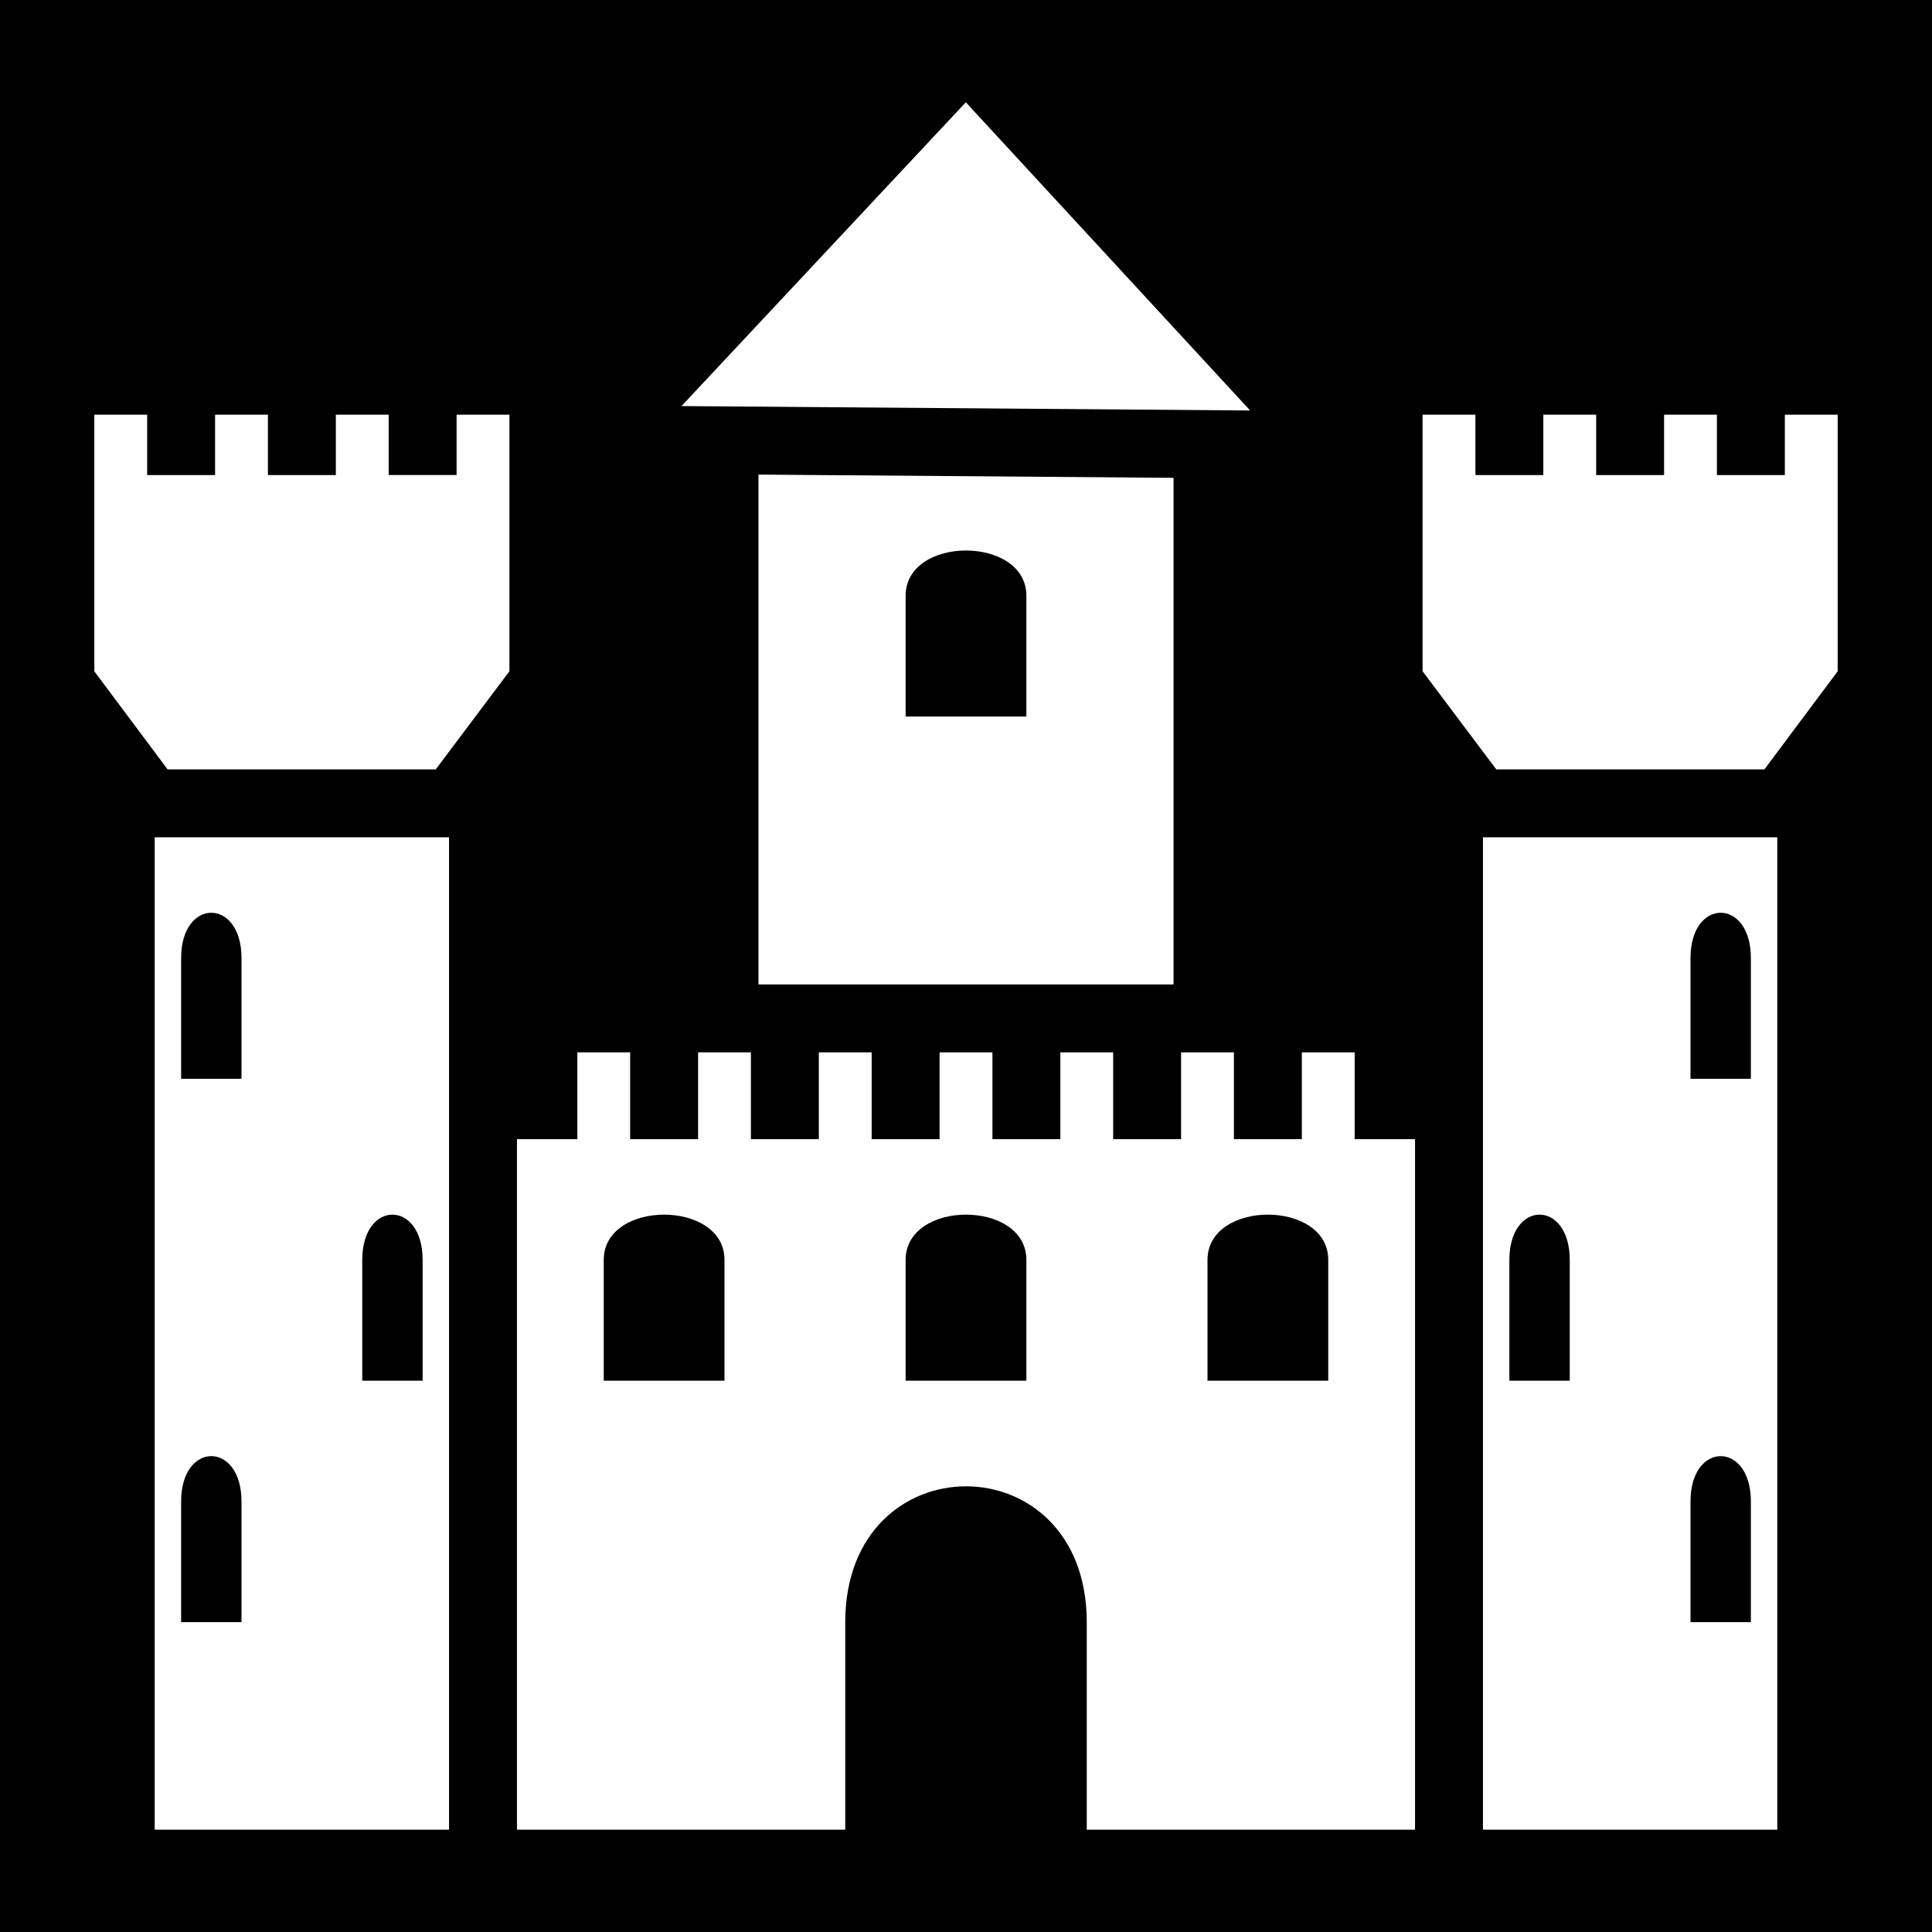
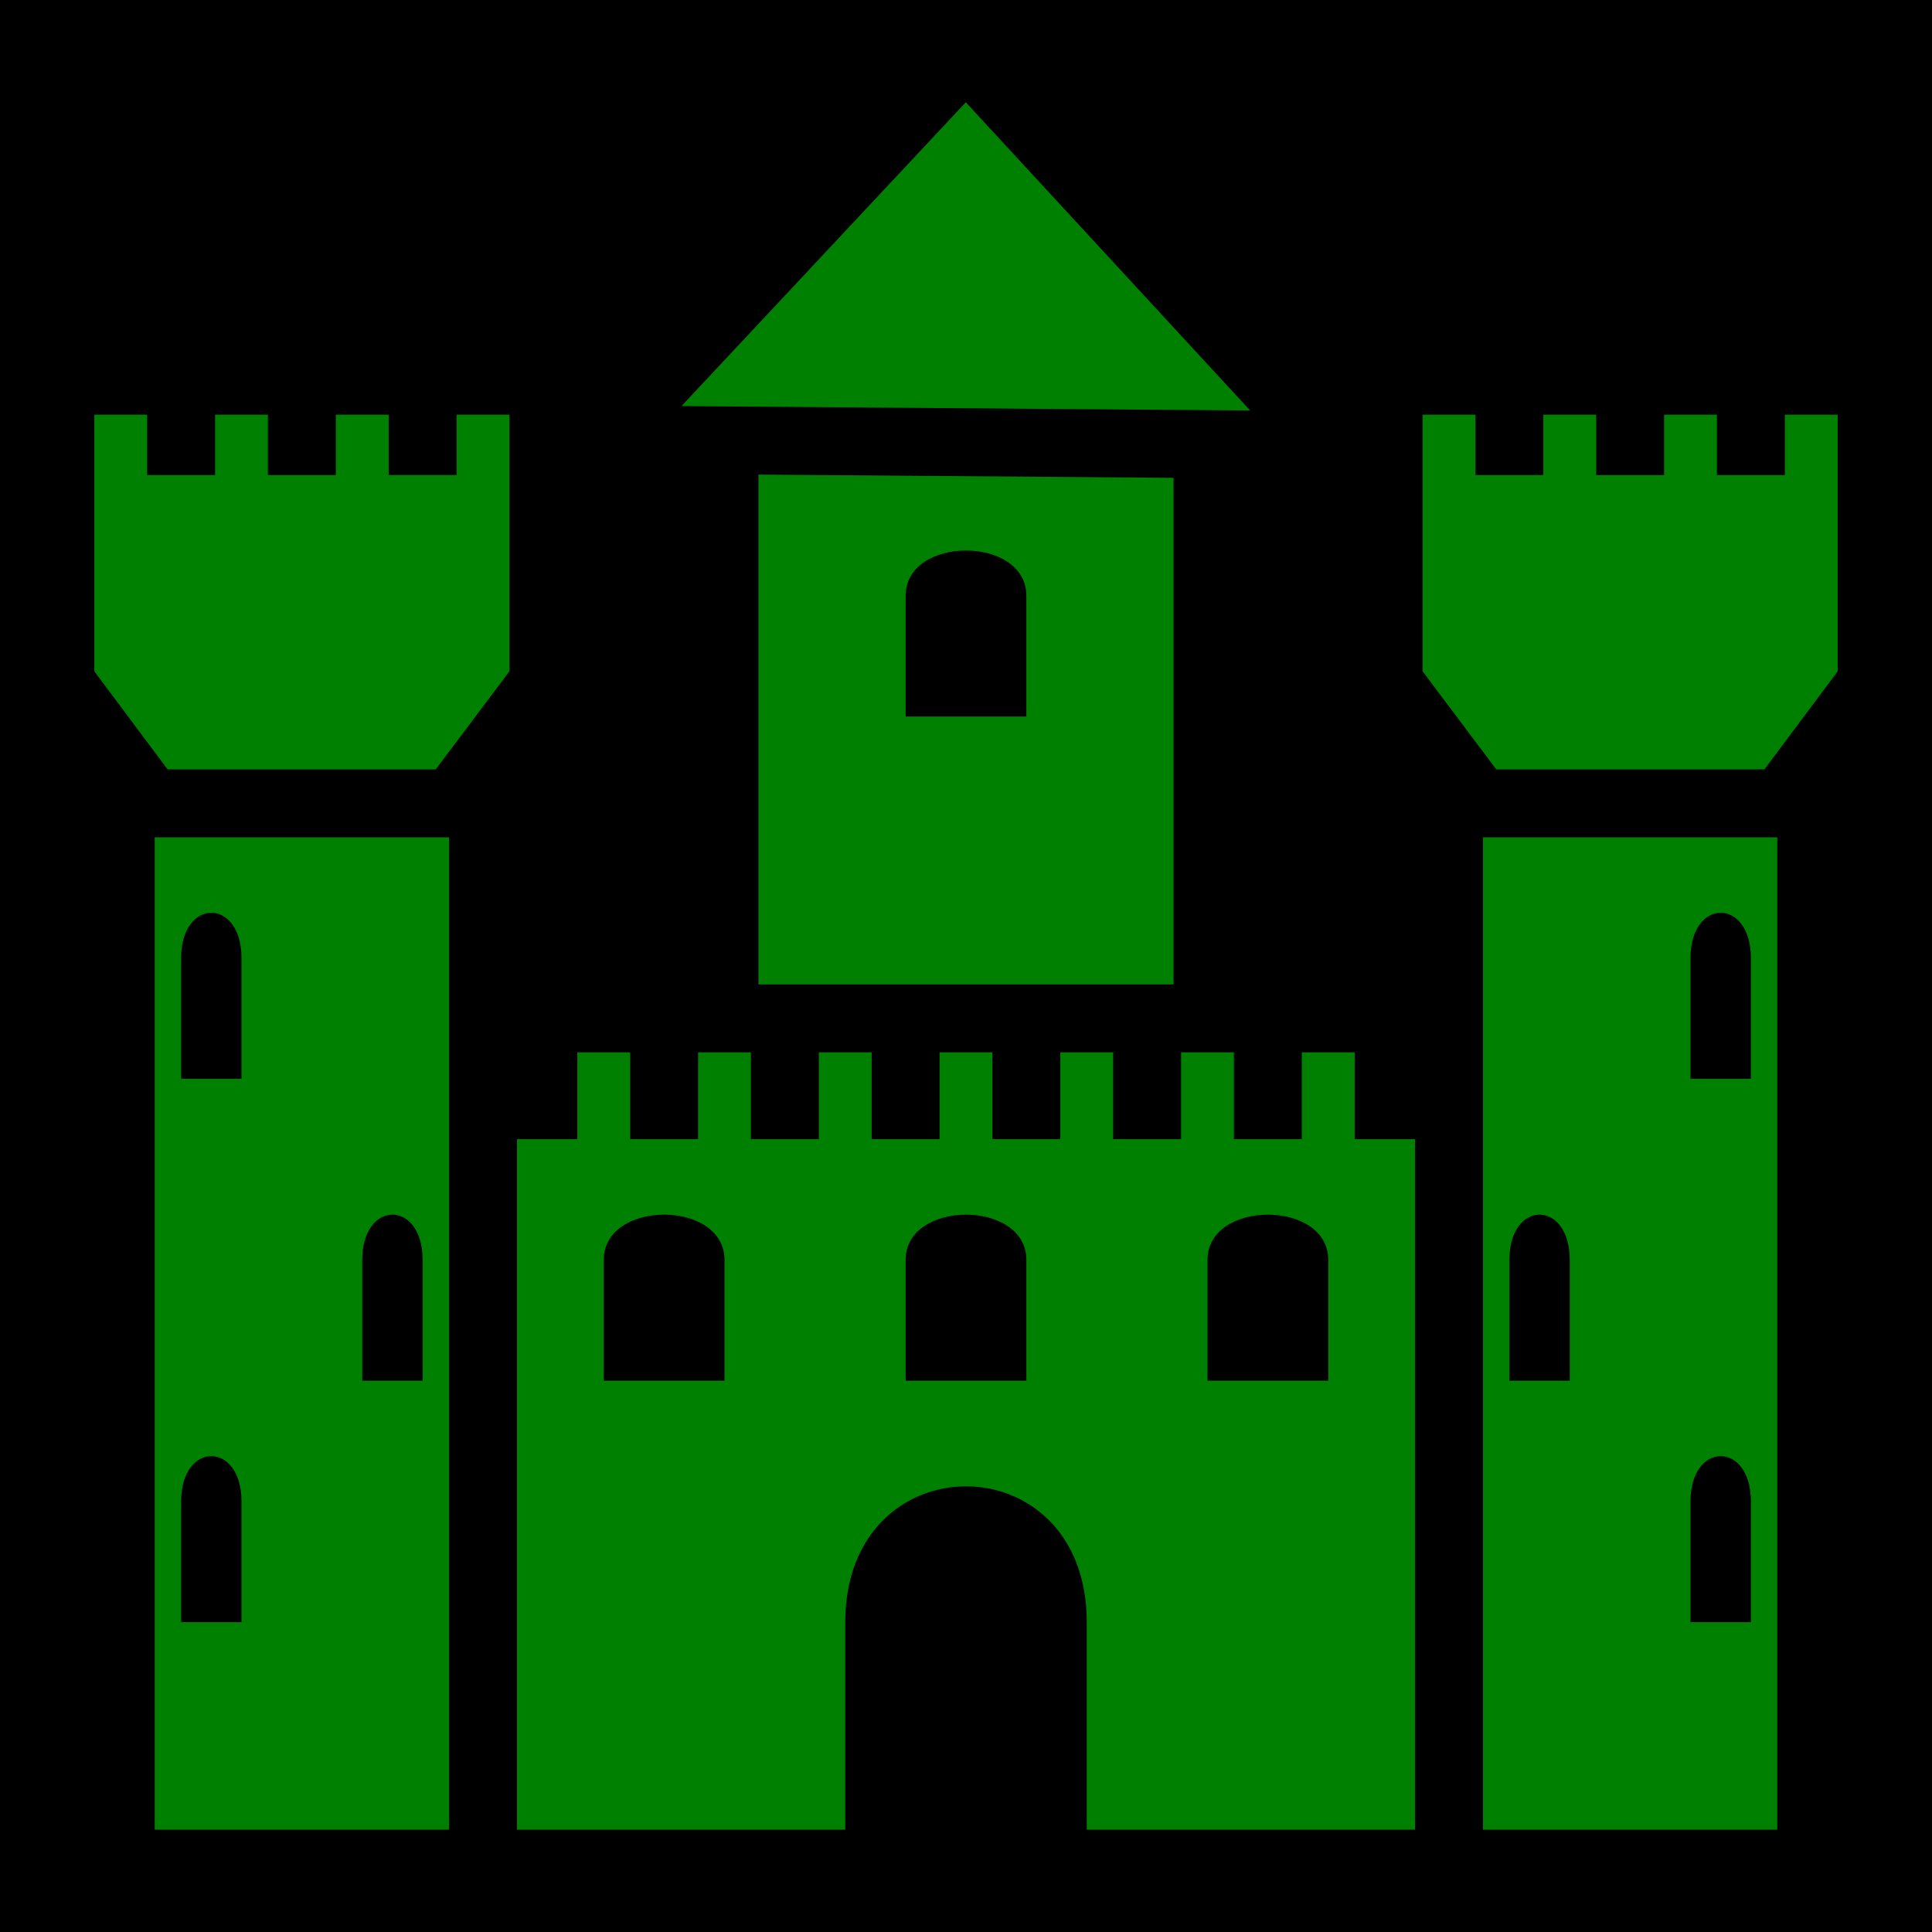
<svg xmlns="http://www.w3.org/2000/svg" viewBox="0 0 512 512">
  <path d="M0 0h512v512H0z" />
-   <path fill="#fff" d="M255.95 27.11L180.6 107.614l150.7 1.168-75.35-81.674h-.003zM25 109.895v68.01l19.412 25.99h71.06l19.528-26v-68h-14v15.995h-18v-15.994H89v15.995H71v-15.994H57v15.995H39v-15.994H25zm352 0v68l19.527 26h71.06L487 177.906v-68.01h-14v15.995h-18v-15.994h-14v15.995h-18v-15.994h-14v15.995h-18v-15.994h-14zm-176 15.877V260.89h110V126.63l-110-.857zm55 20.118c8 0 16 4 16 12v32h-32v-32c0-8 8-12 16-12zM41 221.897V484.89h78V221.897H41zm352 0V484.89h78V221.897h-78zM56 241.89c4 0 8 4 8 12v32H48v-32c0-8 4-12 8-12zm400 0c4 0 8 4 8 12v32h-16v-32c0-8 4-12 8-12zm-303 37v23h-16v183h87v-55c0-24 16-36 32-36s32 12 32 36v55h87v-183h-16v-23h-14v23h-18v-23h-14v23h-18v-23h-14v23h-18v-23h-14v23h-18v-23h-14v23h-18v-23h-14v23h-18v-23h-14zm-49 43c4 0 8 4 8 12v32H96v-32c0-8 4-12 8-12zm72 0c8 0 16 4 16 12v32h-32v-32c0-8 8-12 16-12zm80 0c8 0 16 4 16 12v32h-32v-32c0-8 8-12 16-12zm80 0c8 0 16 4 16 12v32h-32v-32c0-8 8-12 16-12zm72 0c4 0 8 4 8 12v32h-16v-32c0-8 4-12 8-12zm-352 64c4 0 8 4 8 12v32H48v-32c0-8 4-12 8-12zm400 0c4 0 8 4 8 12v32h-16v-32c0-8 4-12 8-12z" />
+   <path fill="green" d="M255.95 27.11L180.6 107.614l150.7 1.168-75.35-81.674h-.003zM25 109.895v68.01l19.412 25.99h71.06l19.528-26v-68h-14v15.995h-18v-15.994H89v15.995H71v-15.994H57v15.995H39v-15.994H25zm352 0v68l19.527 26h71.06L487 177.906v-68.01h-14v15.995h-18v-15.994h-14v15.995h-18v-15.994h-14v15.995h-18v-15.994h-14zm-176 15.877V260.89h110V126.63l-110-.857zm55 20.118c8 0 16 4 16 12v32h-32v-32c0-8 8-12 16-12zM41 221.897V484.89h78V221.897H41zm352 0V484.89h78V221.897h-78zM56 241.89c4 0 8 4 8 12v32H48v-32c0-8 4-12 8-12zm400 0c4 0 8 4 8 12v32h-16v-32c0-8 4-12 8-12zm-303 37v23h-16v183h87v-55c0-24 16-36 32-36s32 12 32 36v55h87v-183h-16v-23h-14v23h-18v-23h-14v23h-18v-23h-14v23h-18v-23h-14v23h-18v-23h-14v23h-18v-23h-14v23h-18v-23h-14zm-49 43c4 0 8 4 8 12v32H96v-32c0-8 4-12 8-12zm72 0c8 0 16 4 16 12v32h-32v-32c0-8 8-12 16-12zm80 0c8 0 16 4 16 12v32h-32v-32c0-8 8-12 16-12zm80 0c8 0 16 4 16 12v32h-32v-32c0-8 8-12 16-12zm72 0c4 0 8 4 8 12v32h-16v-32c0-8 4-12 8-12zm-352 64c4 0 8 4 8 12v32H48v-32c0-8 4-12 8-12zm400 0c4 0 8 4 8 12v32h-16v-32c0-8 4-12 8-12z" />
</svg>
